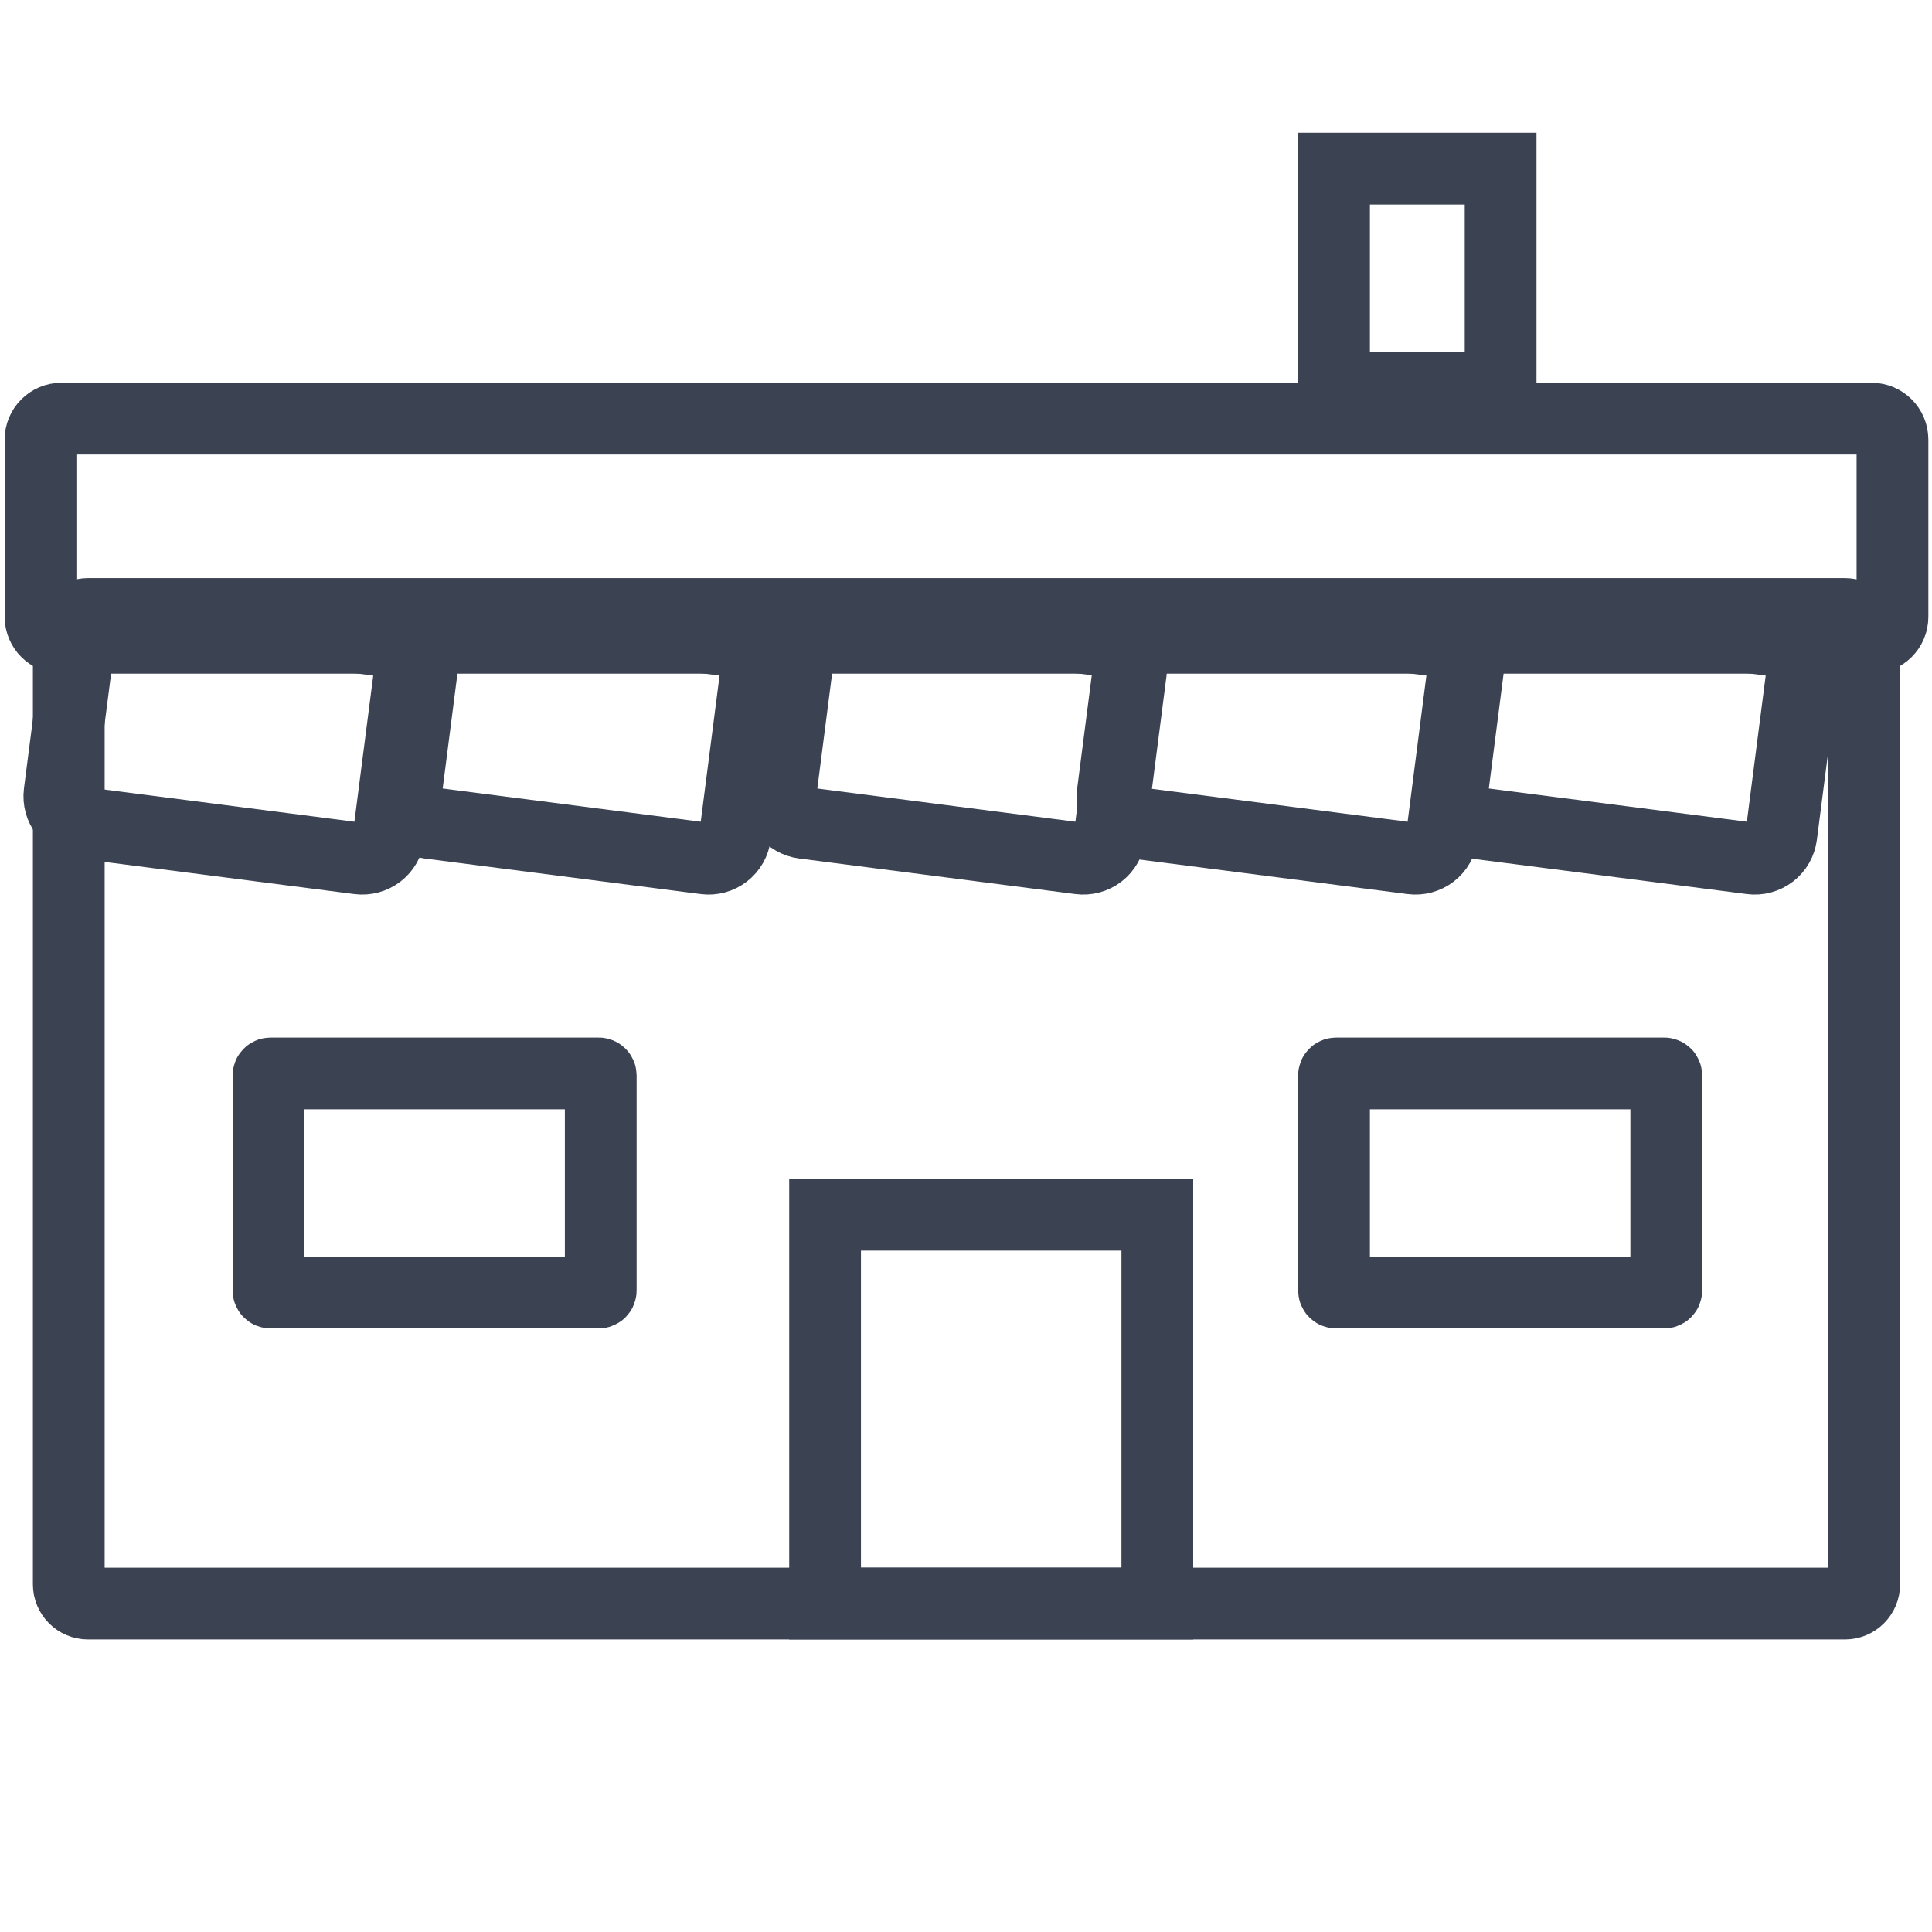
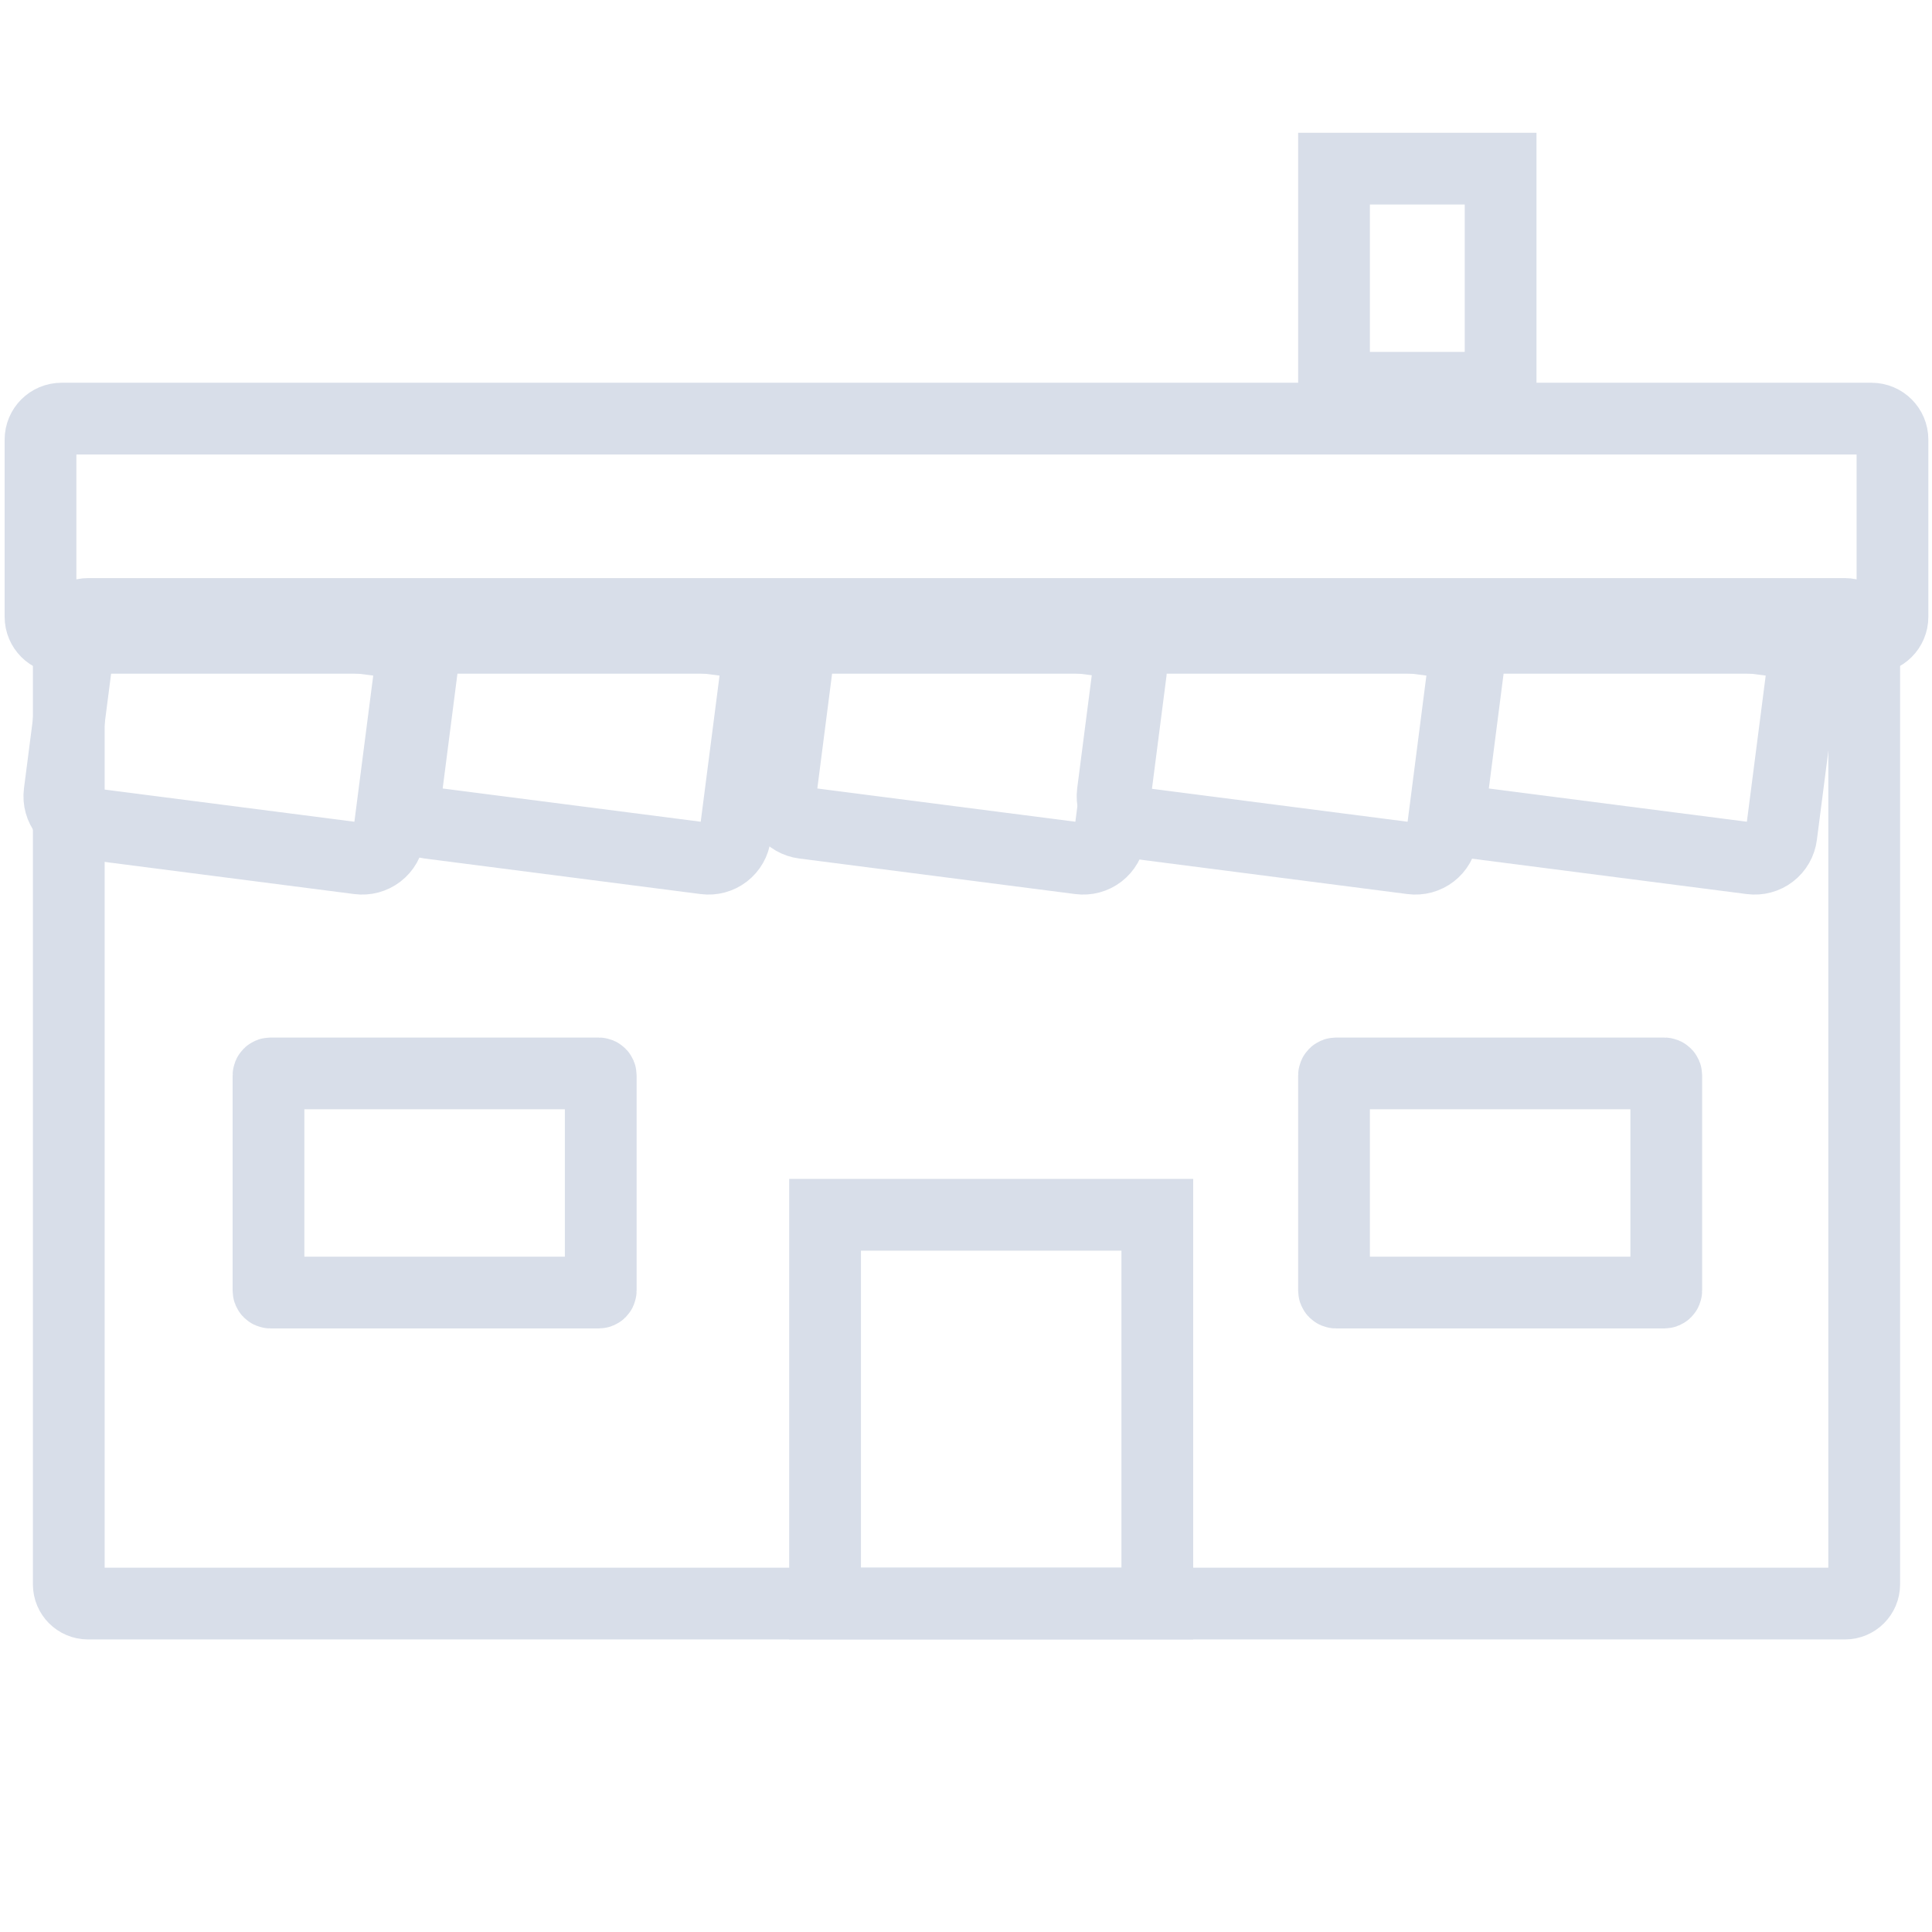
<svg xmlns="http://www.w3.org/2000/svg" id="Layer_1" data-name="Layer 1" viewBox="0 0 350 350">
  <defs>
-     <style>.cls-1{fill:none;stroke:#3b4252;stroke-miterlimit:10;stroke-width:13px;}</style>
+     <style>.cls-1{fill:none;stroke:#D8DEE9;stroke-miterlimit:10;stroke-width:13px;}</style>
  </defs>
  <rect class="cls-1" x="12.46" y="111.23" width="325.26" height="179.27" rx="3.48" />
  <rect class="cls-1" x="149.47" y="220.07" width="60.19" height="70.43" />
  <rect class="cls-1" x="7.33" y="75.84" width="335.5" height="39.7" rx="3.8" transform="translate(350.17 191.38) rotate(180)" />
  <path class="cls-1" d="M145.05,115.33l-.06.47-3.58,27.84a4.85,4.85,0,0,0,4.2,5.44l50,6.44a4.84,4.84,0,0,0,5.44-4.2l3.83-29.73a4.85,4.85,0,0,0-4.2-5.44L198,115.8l-3.67-.47" />
  <path class="cls-1" d="M205.24,115.33l-.06.47-3.59,27.84a4.86,4.86,0,0,0,4.2,5.44l50,6.44a4.85,4.85,0,0,0,5.45-4.2l3.82-29.73a4.84,4.84,0,0,0-4.2-5.44l-2.68-.35-3.68-.47" />
  <path class="cls-1" d="M266.71,115.33l-.07.47-3.58,27.84a4.85,4.85,0,0,0,4.2,5.44l50,6.44a4.84,4.84,0,0,0,5.44-4.2l3.83-29.73a4.85,4.85,0,0,0-4.2-5.44l-2.69-.35-3.67-.47" />
  <path class="cls-1" d="M77.19,115.33l-.07.47-3.58,27.84a4.85,4.85,0,0,0,4.2,5.44l50,6.44a4.84,4.84,0,0,0,5.44-4.2l3.83-29.73a4.85,4.85,0,0,0-4.2-5.44l-2.69-.35-3.67-.47" />
  <path class="cls-1" d="M14.44,115.33l-.06.47-3.59,27.84a4.86,4.86,0,0,0,4.2,5.44l50,6.44a4.85,4.85,0,0,0,5.45-4.2l3.83-29.73a4.86,4.86,0,0,0-4.2-5.44l-2.69-.35-3.68-.47" />
  <rect class="cls-1" x="241.67" y="194.46" width="60.19" height="39.7" rx="0.37" />
  <rect class="cls-1" x="48.64" y="194.46" width="60.19" height="39.7" rx="0.37" />
  <rect class="cls-1" x="241.67" y="30.55" width="30.18" height="39.7" />
</svg>
